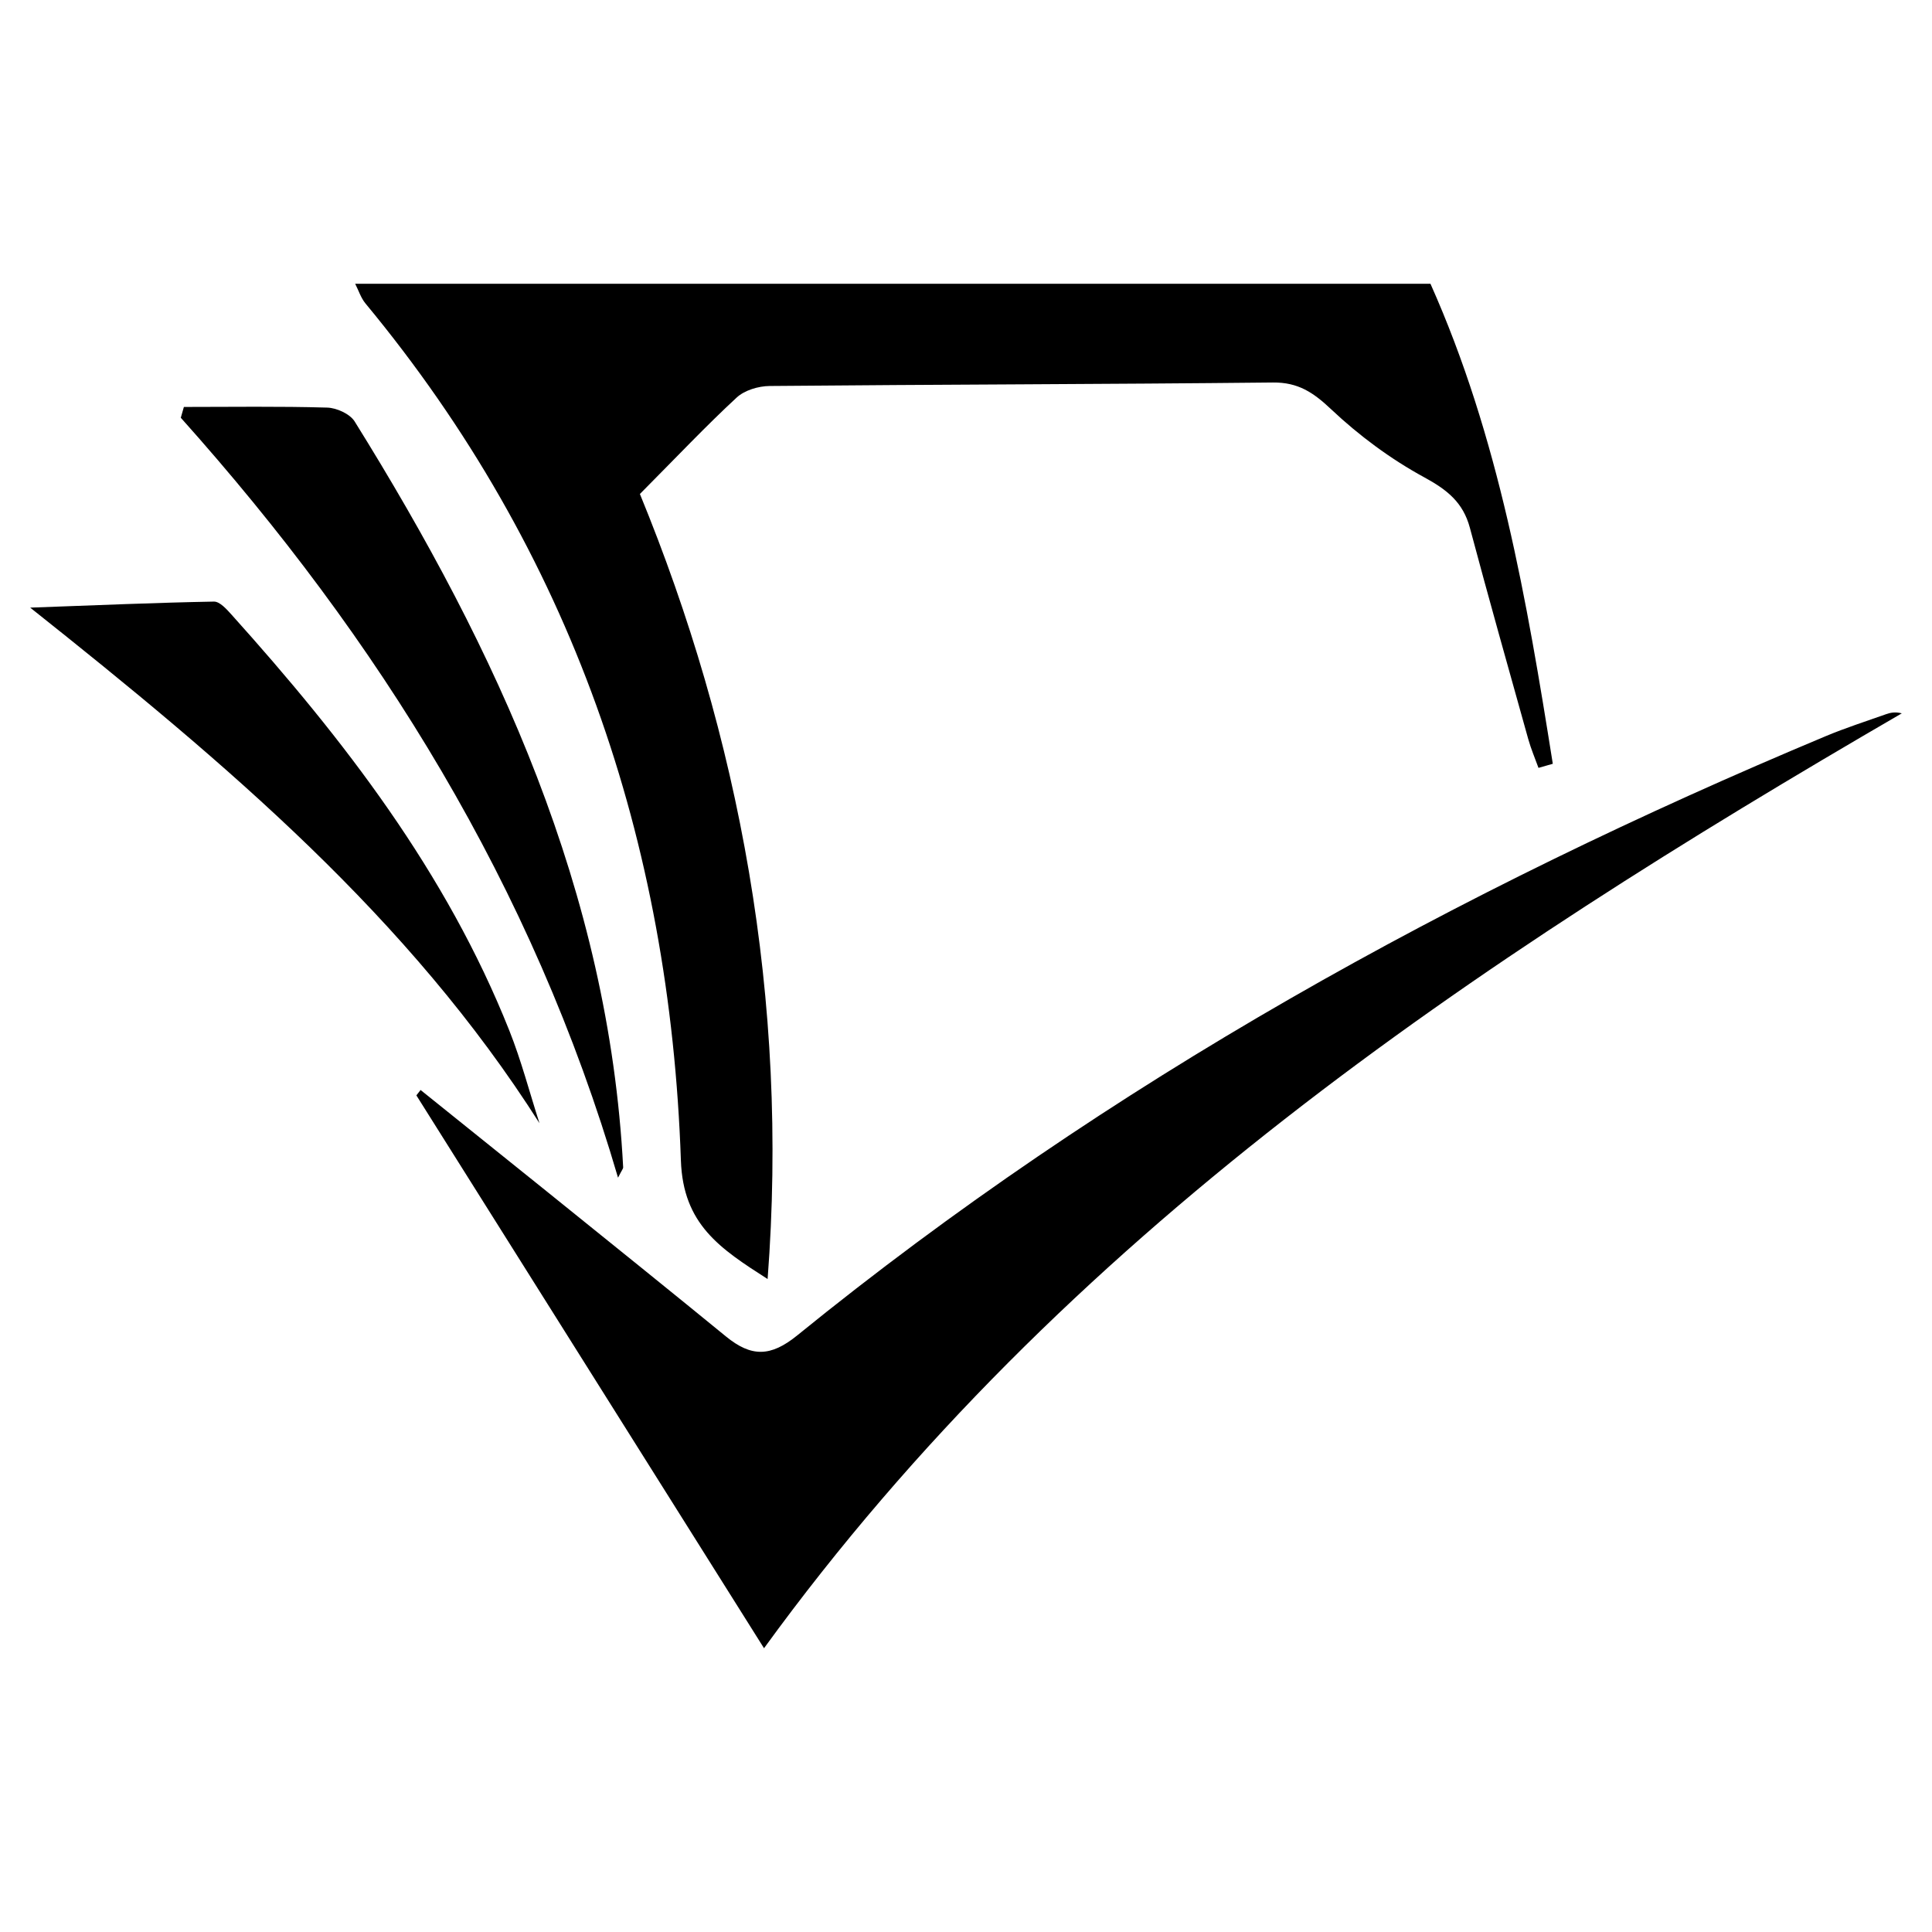
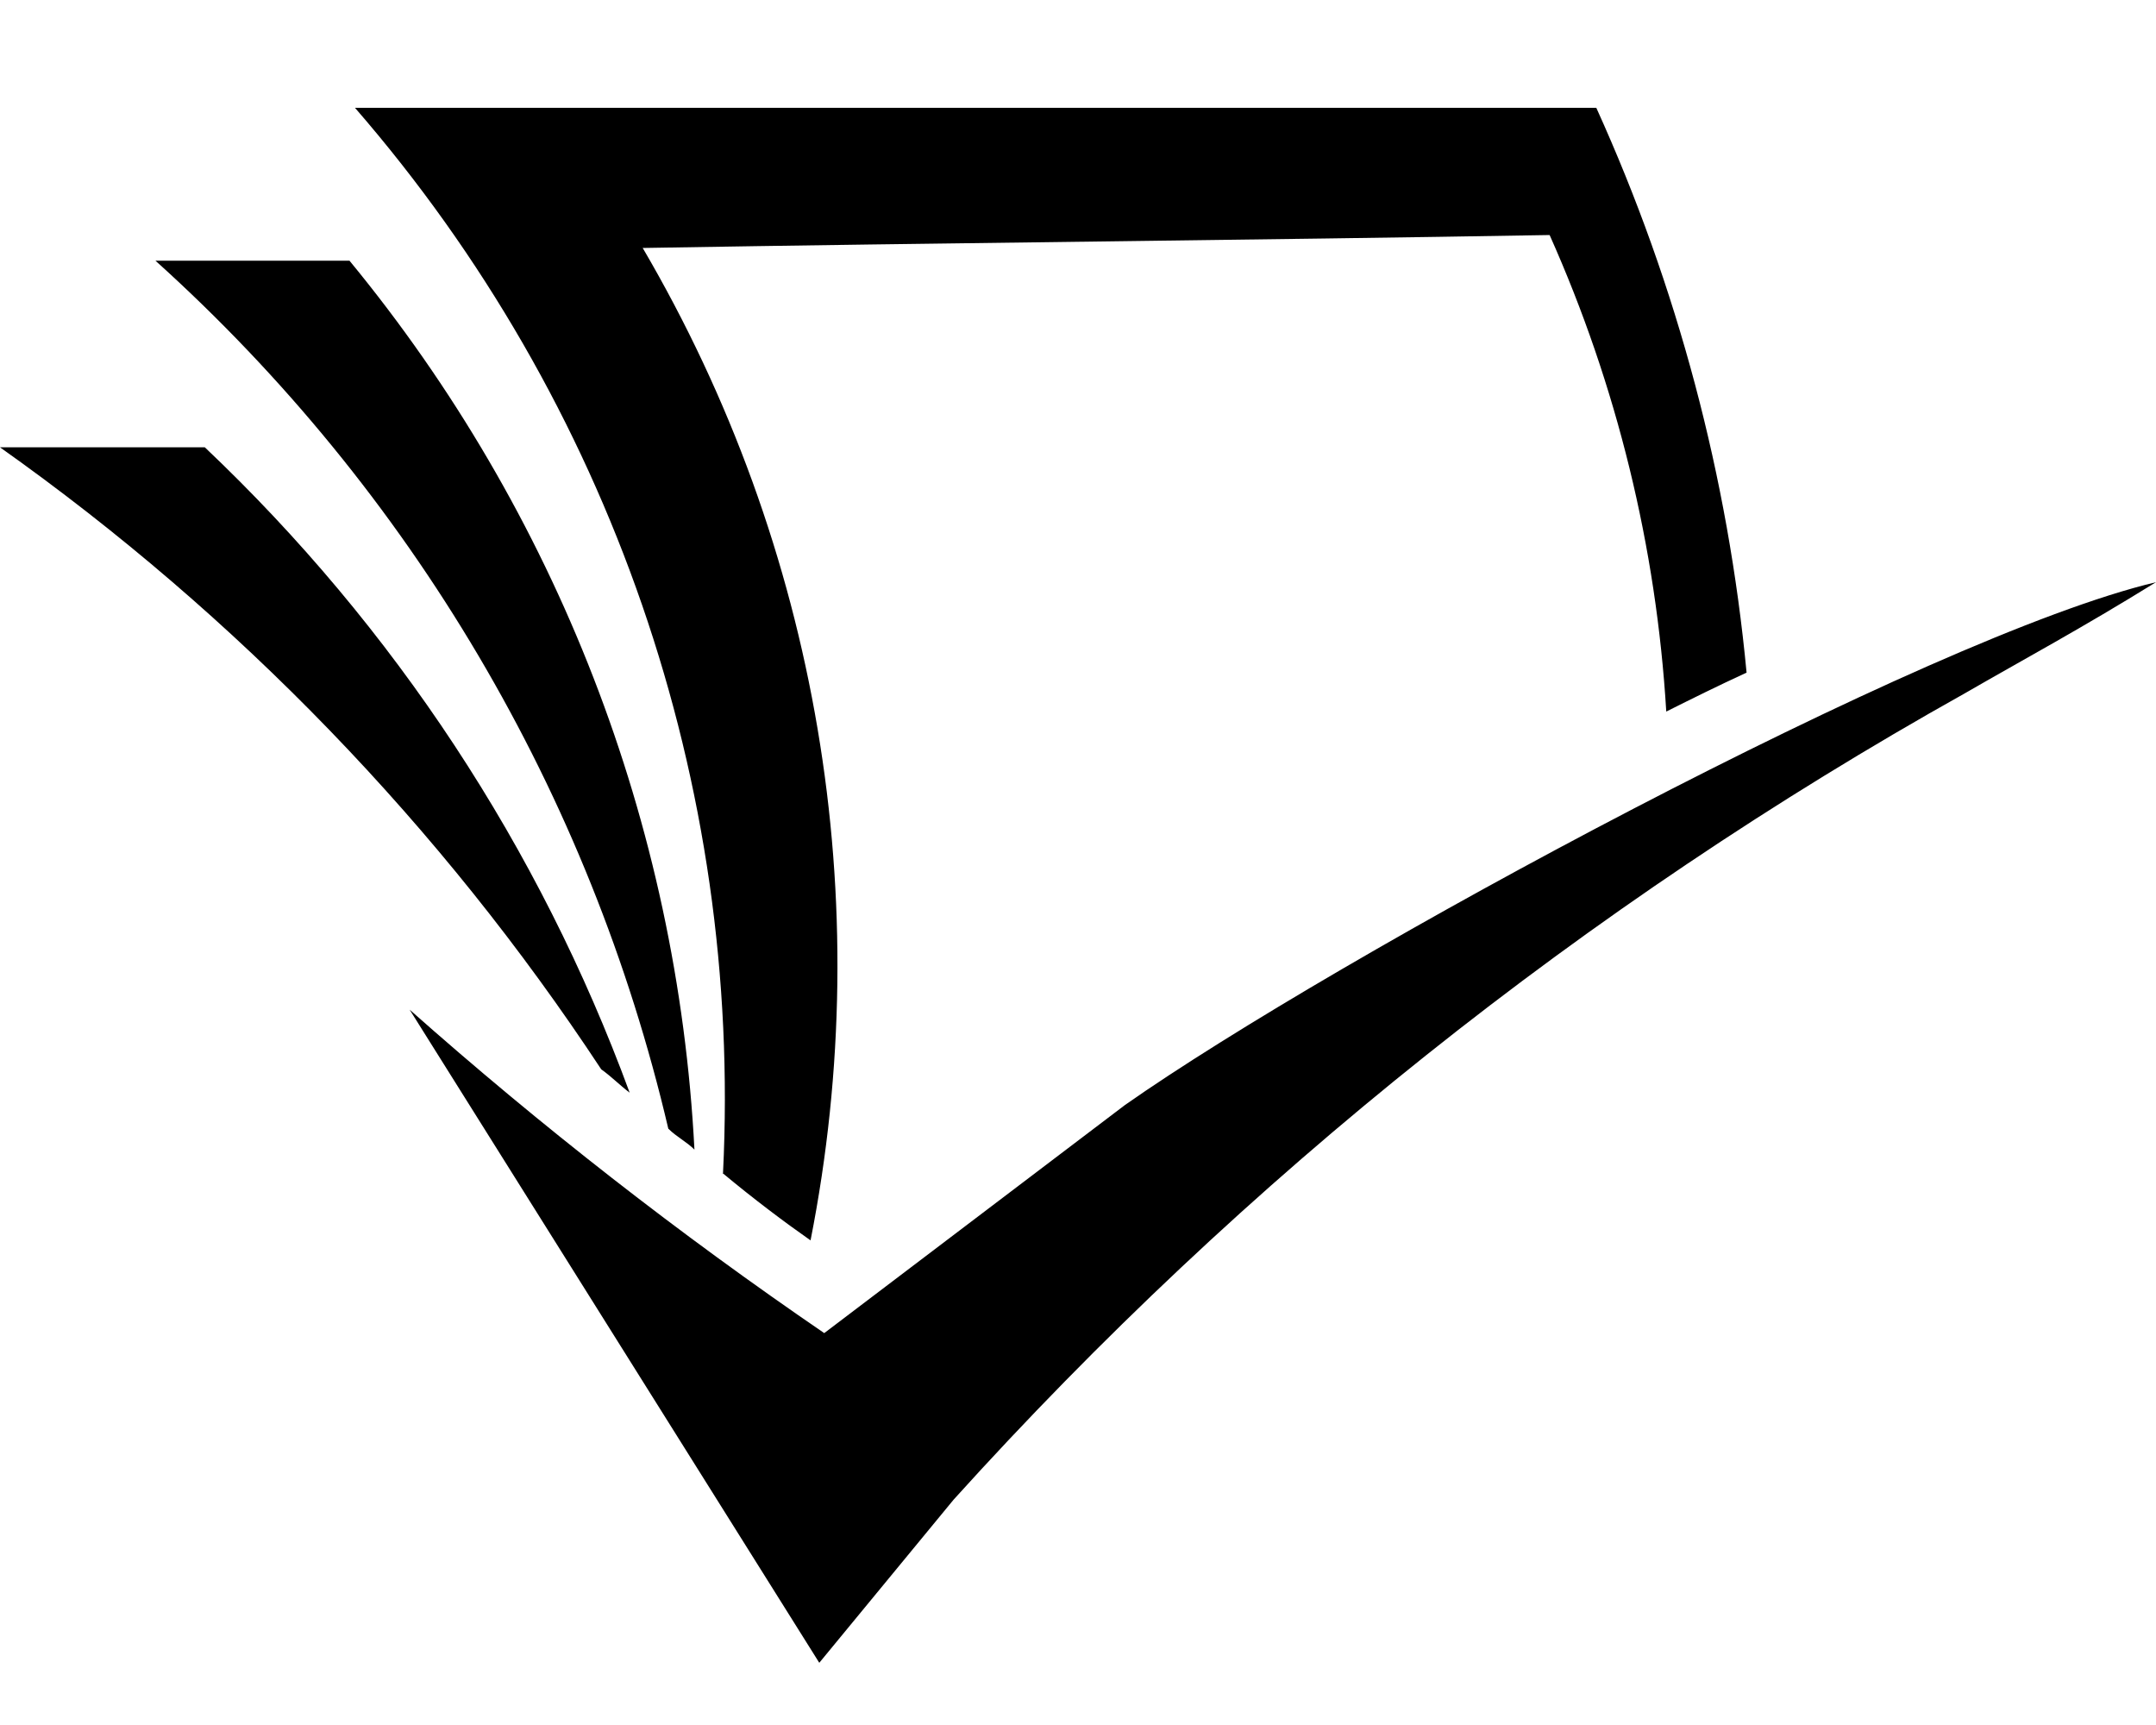
- <svg xmlns="http://www.w3.org/2000/svg" id="svg8" version="1.1" viewBox="0 0 512 512" height="512" width="512">
-   <defs id="defs2" />
-   <g id="layer6">
-     <path id="path2" d="m 379.087,75.202 c 18.168,40.684 25.533,83.89 32.421,127.21 -1.266,0.359 -2.529,0.721 -3.794,1.083 -0.911,-2.534 -1.984,-5.022 -2.707,-7.61 -5.218,-18.654 -10.479,-37.297 -15.474,-56.012 -1.796,-6.733 -6.034,-10.084 -12.095,-13.381 -8.902,-4.841 -17.313,-11.083 -24.69,-18.046 -4.708,-4.441 -8.735,-7.149 -15.413,-7.078 -44.461,0.47 -88.926,0.515 -133.384,0.924 -2.963,0.029 -6.631,1.123 -8.728,3.064 -8.089,7.485 -15.671,15.515 -25.642,25.556 26.299,64.041 39.522,133.84 33.845,208.045 -12.626,-8.084 -22.401,-14.479 -22.981,-31.418 C 177.54,222.878 151.424,146.314 96.863,80.431 95.636,78.949 95.026,76.955 94.126,75.201 H 379.087 Z M 48.73,107.847 c 12.663,0 25.332,-0.201 37.984,0.172 2.511,0.072 6.023,1.668 7.277,3.679 37.837,60.791 67.334,124.636 71.155,197.683 0.018,0.289 -0.283,0.594 -1.363,2.717 -22.611,-77.294 -63.404,-142.736 -115.871,-201.391 0.274,-0.952 0.544,-1.905 0.818,-2.859 z m -40.729,53.182 c 18.089,-0.658 33.389,-1.317 48.691,-1.602 1.541,-0.029 3.36,2.009 4.651,3.444 29.848,33.201 56.935,68.281 73.632,110.235 3.178,7.98 5.352,16.36 7.989,24.555 C 108.379,243.235 60.253,202.538 8,161.028 Z M 202.474,436.798 c -31.482,-50.066 -61.804,-98.289 -92.128,-146.512 0.371,-0.477 0.742,-0.952 1.112,-1.428 2.542,2.047 56.621,45.412 80.909,65.302 6.766,5.541 11.878,5.442 18.916,-0.274 82.584,-67.085 174.737,-117.862 272.583,-158.808 5.223,-2.185 10.64,-3.917 15.982,-5.817 1.187,-0.42 2.441,-0.653 4.151,-0.221 C 390.377,255.026 281.978,327.278 202.474,436.799 Z" style="stroke-width:0.087" />
+ <svg xmlns="http://www.w3.org/2000/svg" viewBox="0 0 20 16">
+   <defs>
+     <style>
+       .cls-1 {
+         fill-rule: evenodd;
+       }
+     </style>
+   </defs>
+   <g id="Icons">
+     <path id="semantic-scholar" class="cls-1" d="M20,5.4c-.7.433-1.2.7-1.779,1.034a36.93,36.93,0,0,0-9.375,7.476L7.6,15.423,3.8,9.365a38.818,38.818,0,0,0,3.846,3l2.789-2.115C12.38,8.885,17.885,5.9,20,5.4ZM5.577,9.918c.1.072.168.144.264.217A15.712,15.712,0,0,0,1.9,4.149H0A21.69,21.69,0,0,1,5.577,9.918Zm.625.553c.072.072.168.12.24.192a14.119,14.119,0,0,0-3.2-8.245h-1.8A15.634,15.634,0,0,1,6.2,10.471Zm.5.409c.288.24.577.457.817.625A13.159,13.159,0,0,0,5.962,2.3c2.812-.048,5.625-.072,8.413-.12A12.707,12.707,0,0,1,15.457,6.6c.24-.12.481-.24.745-.361A16.41,16.41,0,0,0,14.808,1H3.293A14.013,14.013,0,0,1,6.707,10.88Z" />
  </g>
</svg>
